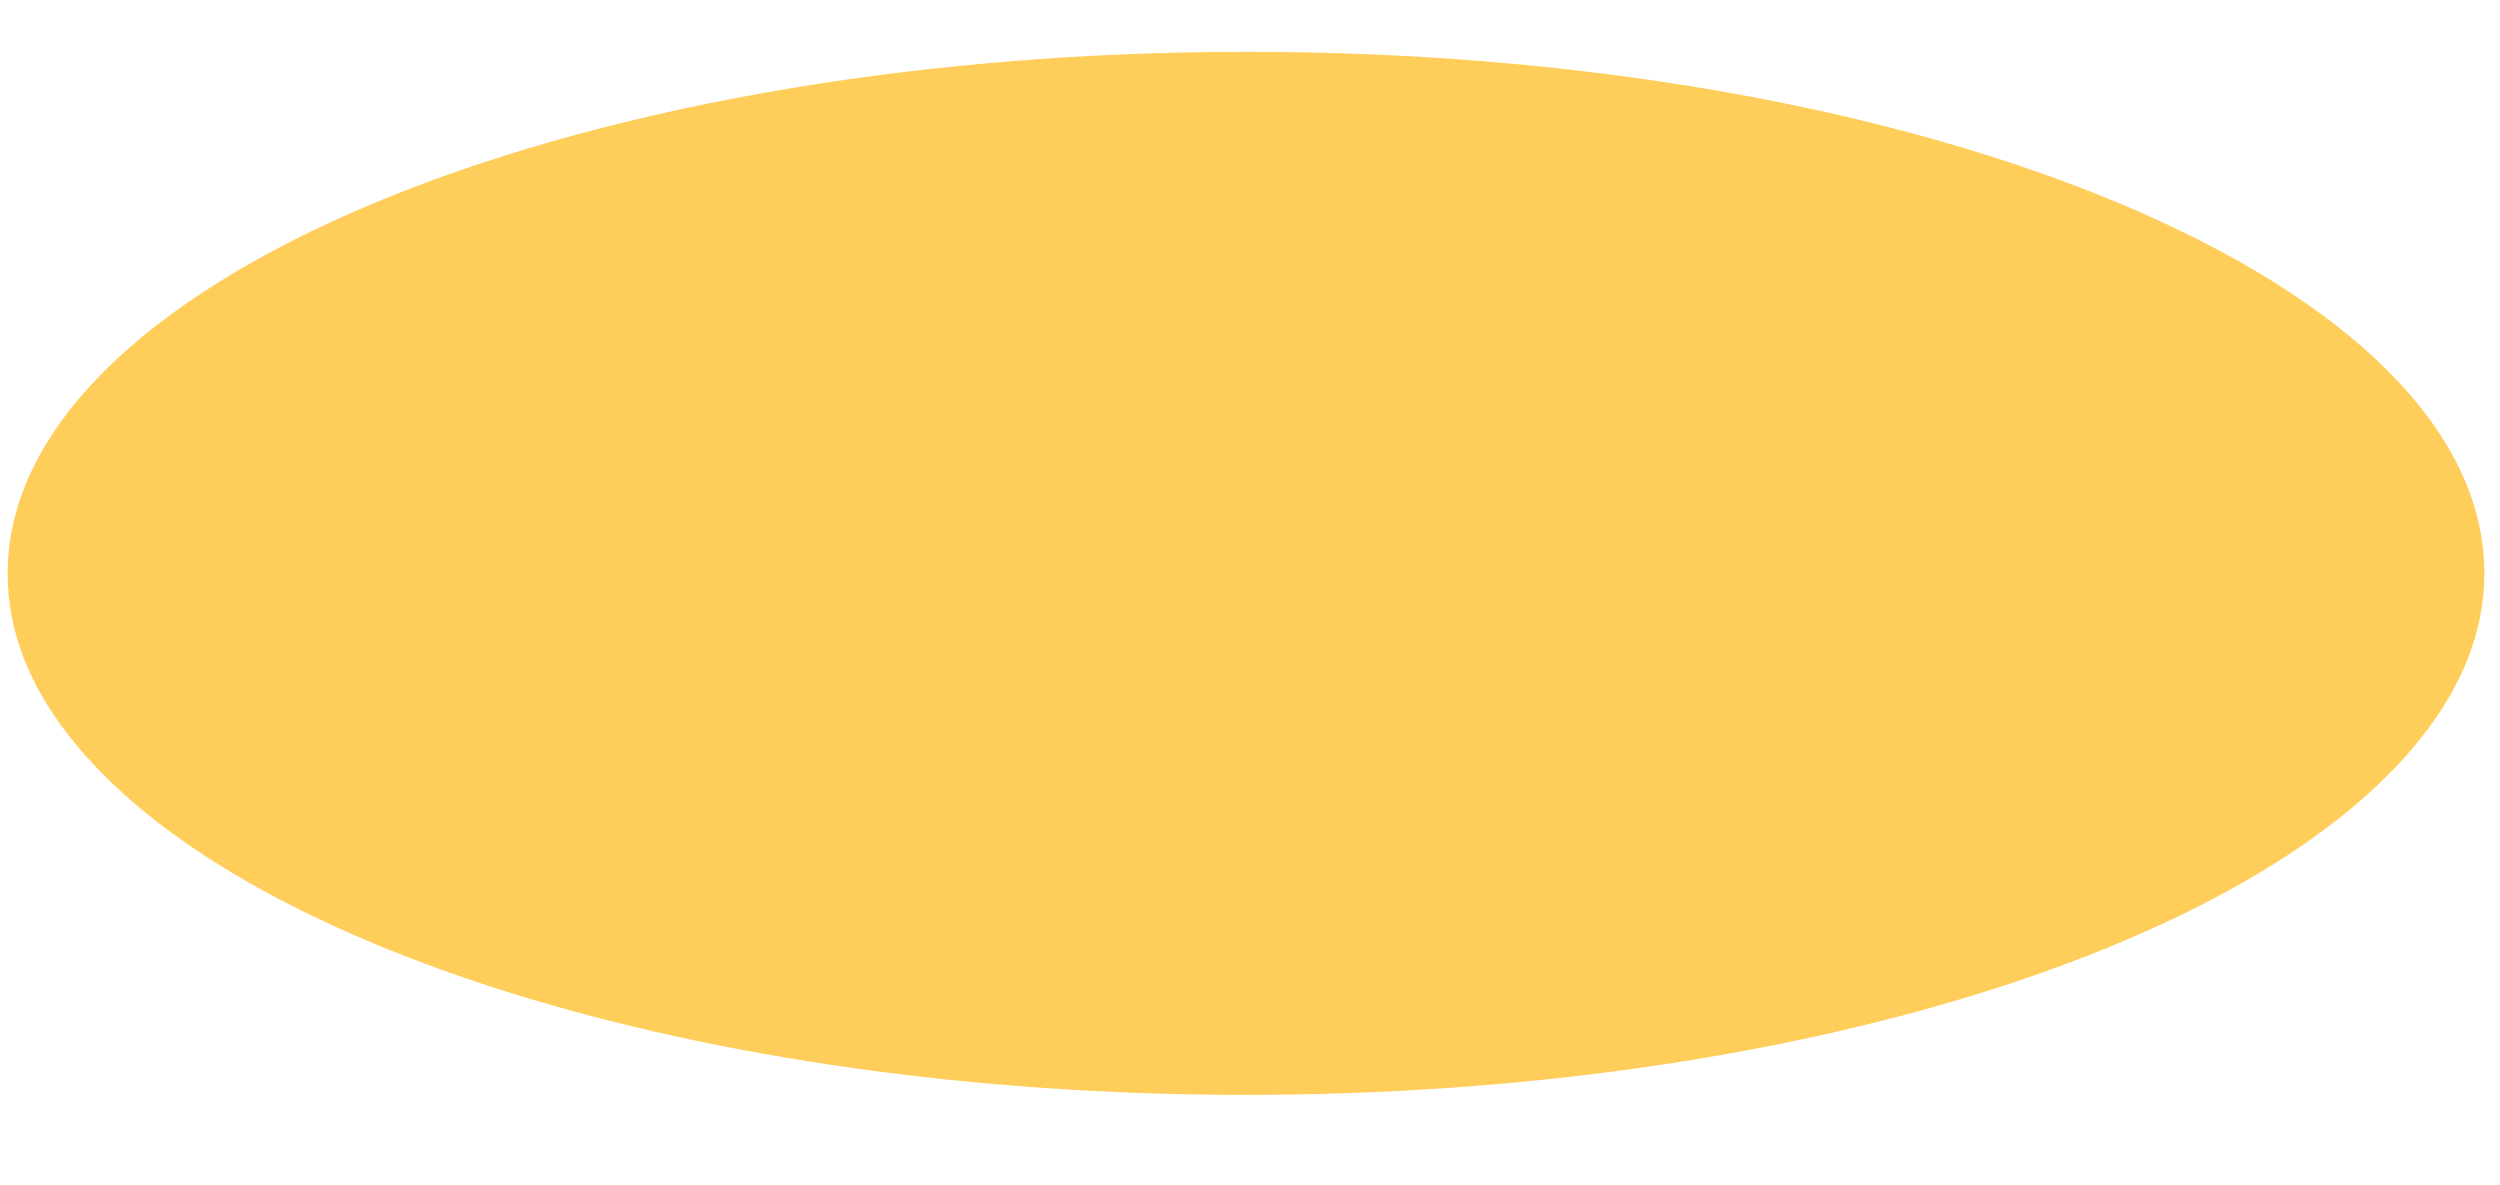
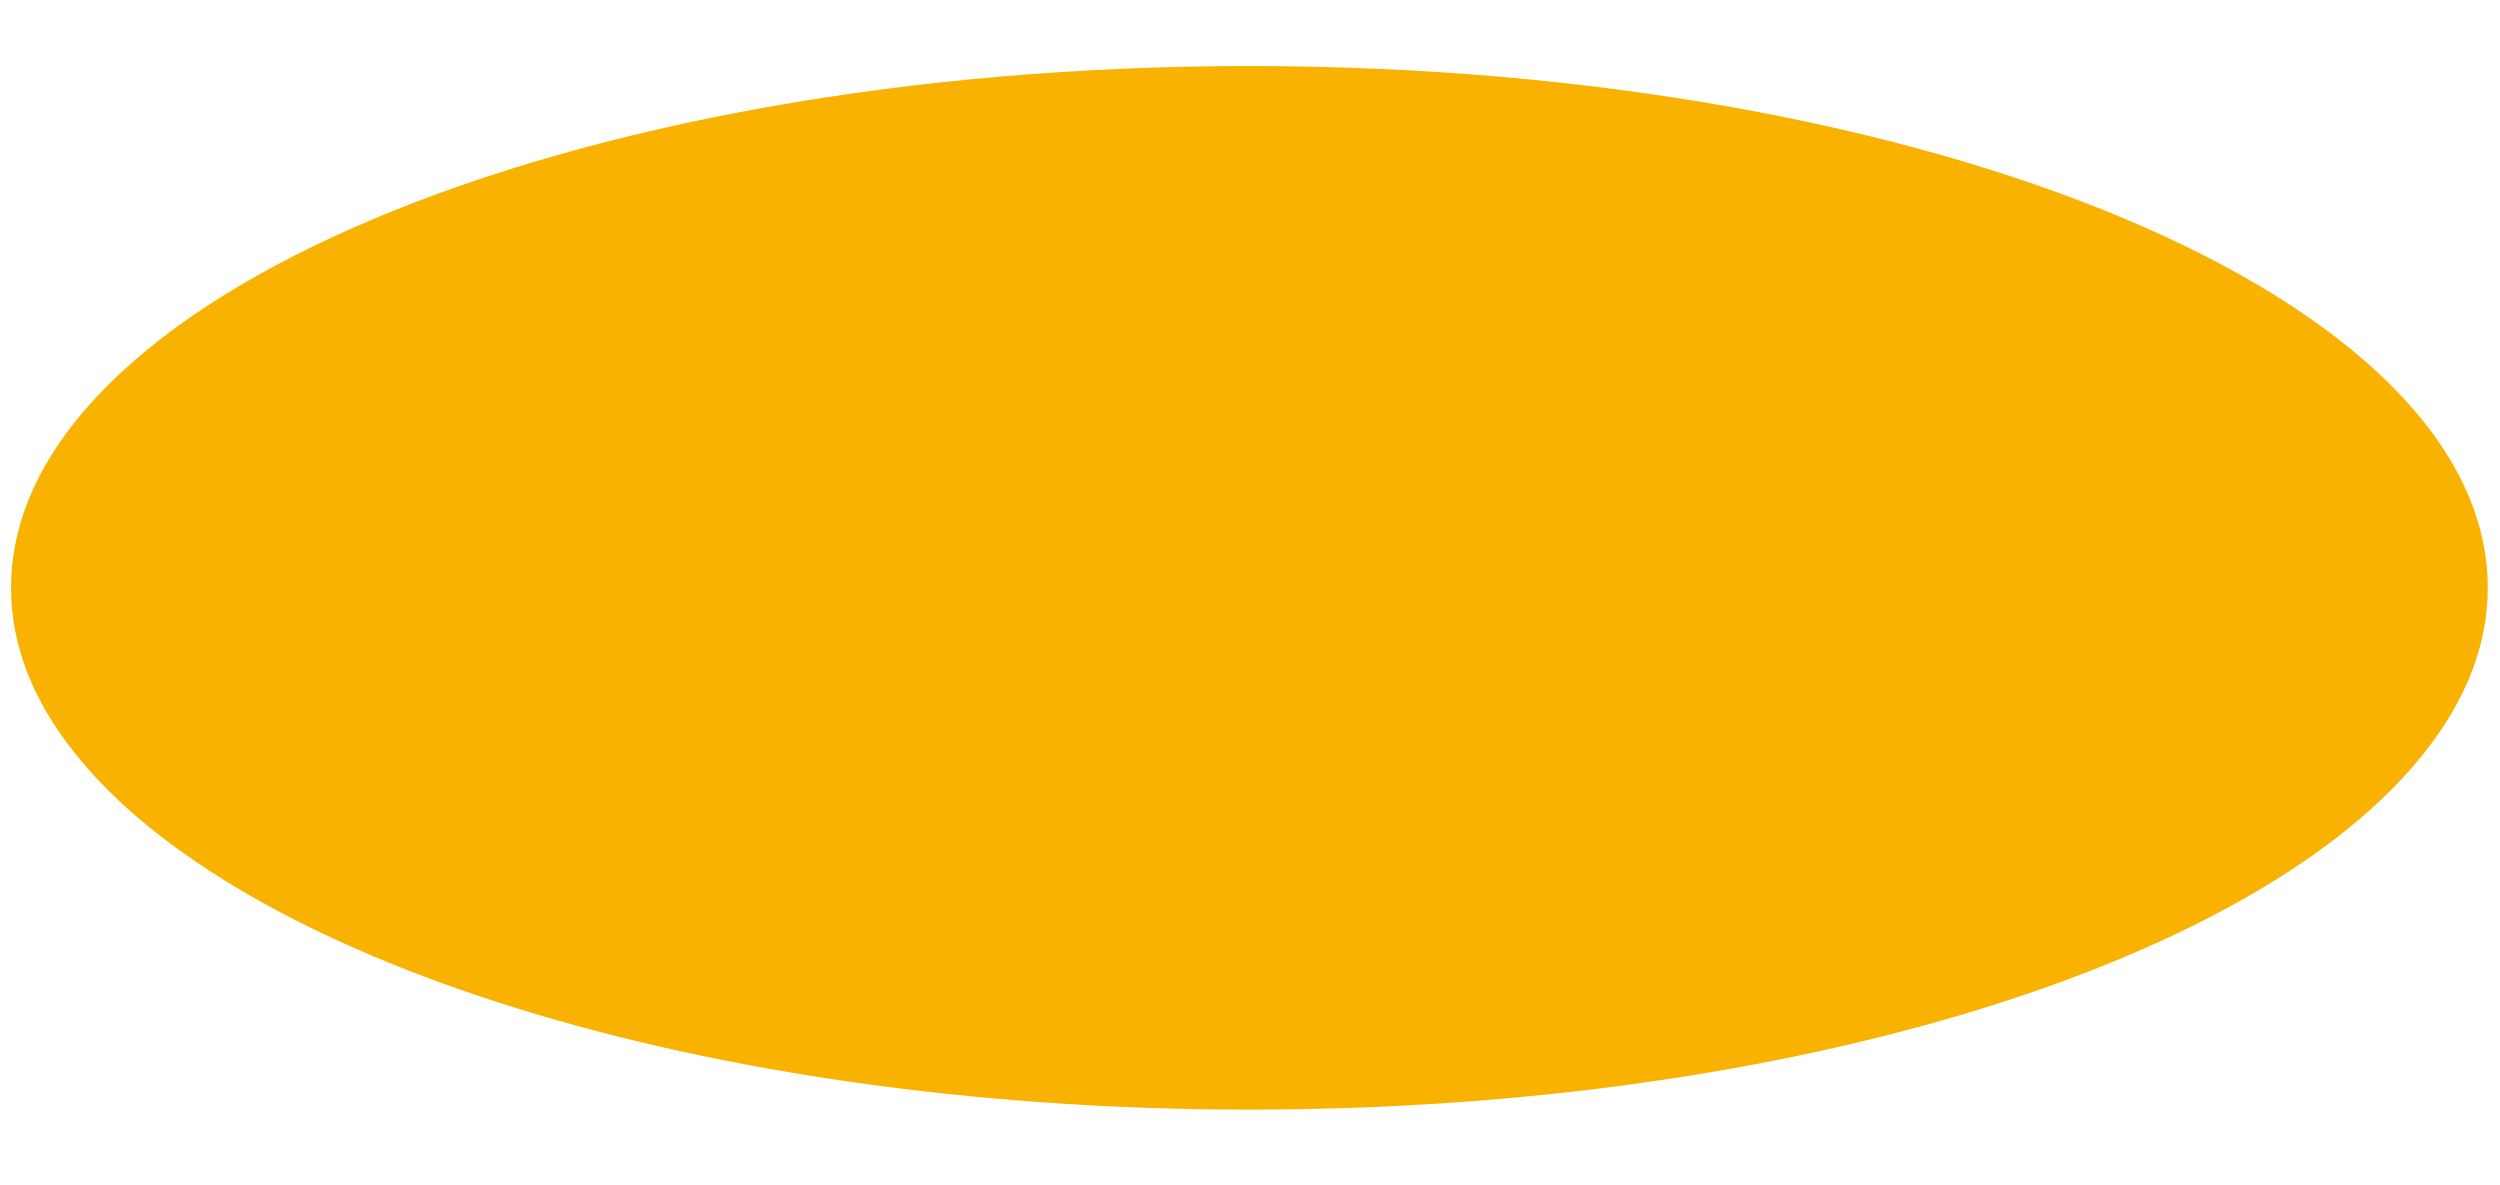
<svg xmlns="http://www.w3.org/2000/svg" version="1.1" width="19px" height="9px">
-   <g transform="matrix(1 0 0 1 -299 -516 )">
-     <path d="M 9.47 0.394  C 14.666 0.39  18.881 2.166  18.881 4.356  C 18.881 4.792  18.716 5.21  18.403 5.604  C 17.165 7.179  13.632 8.321  9.47 8.321  C 5.307 8.321  1.777 7.182  0.536 5.607  C 0.223 5.214  0.058 4.795  0.058 4.359  C 0.058 2.169  4.273 0.394  9.47 0.394  Z " fill-rule="nonzero" fill="#ffcd59" stroke="none" transform="matrix(1 0 0 1 299 516 )" />
+   <g transform="matrix(1 0 0 1 -296 -510 )">
+     <path d="M 9.495 0.502  C 14.691 0.502  18.907 2.277  18.907 4.467  C 18.907 4.903  18.741 5.321  18.429 5.715  C 17.191 7.294  13.658 8.433  9.495 8.433  C 5.333 8.433  1.803 7.29  0.562 5.715  C 0.249 5.321  0.084 4.903  0.084 4.467  C 0.084 2.277  4.299 0.502  9.495 0.502  Z " fill-rule="nonzero" fill="#f9b200" stroke="none" transform="matrix(1 0 0 1 296 510 )" />
  </g>
</svg>
